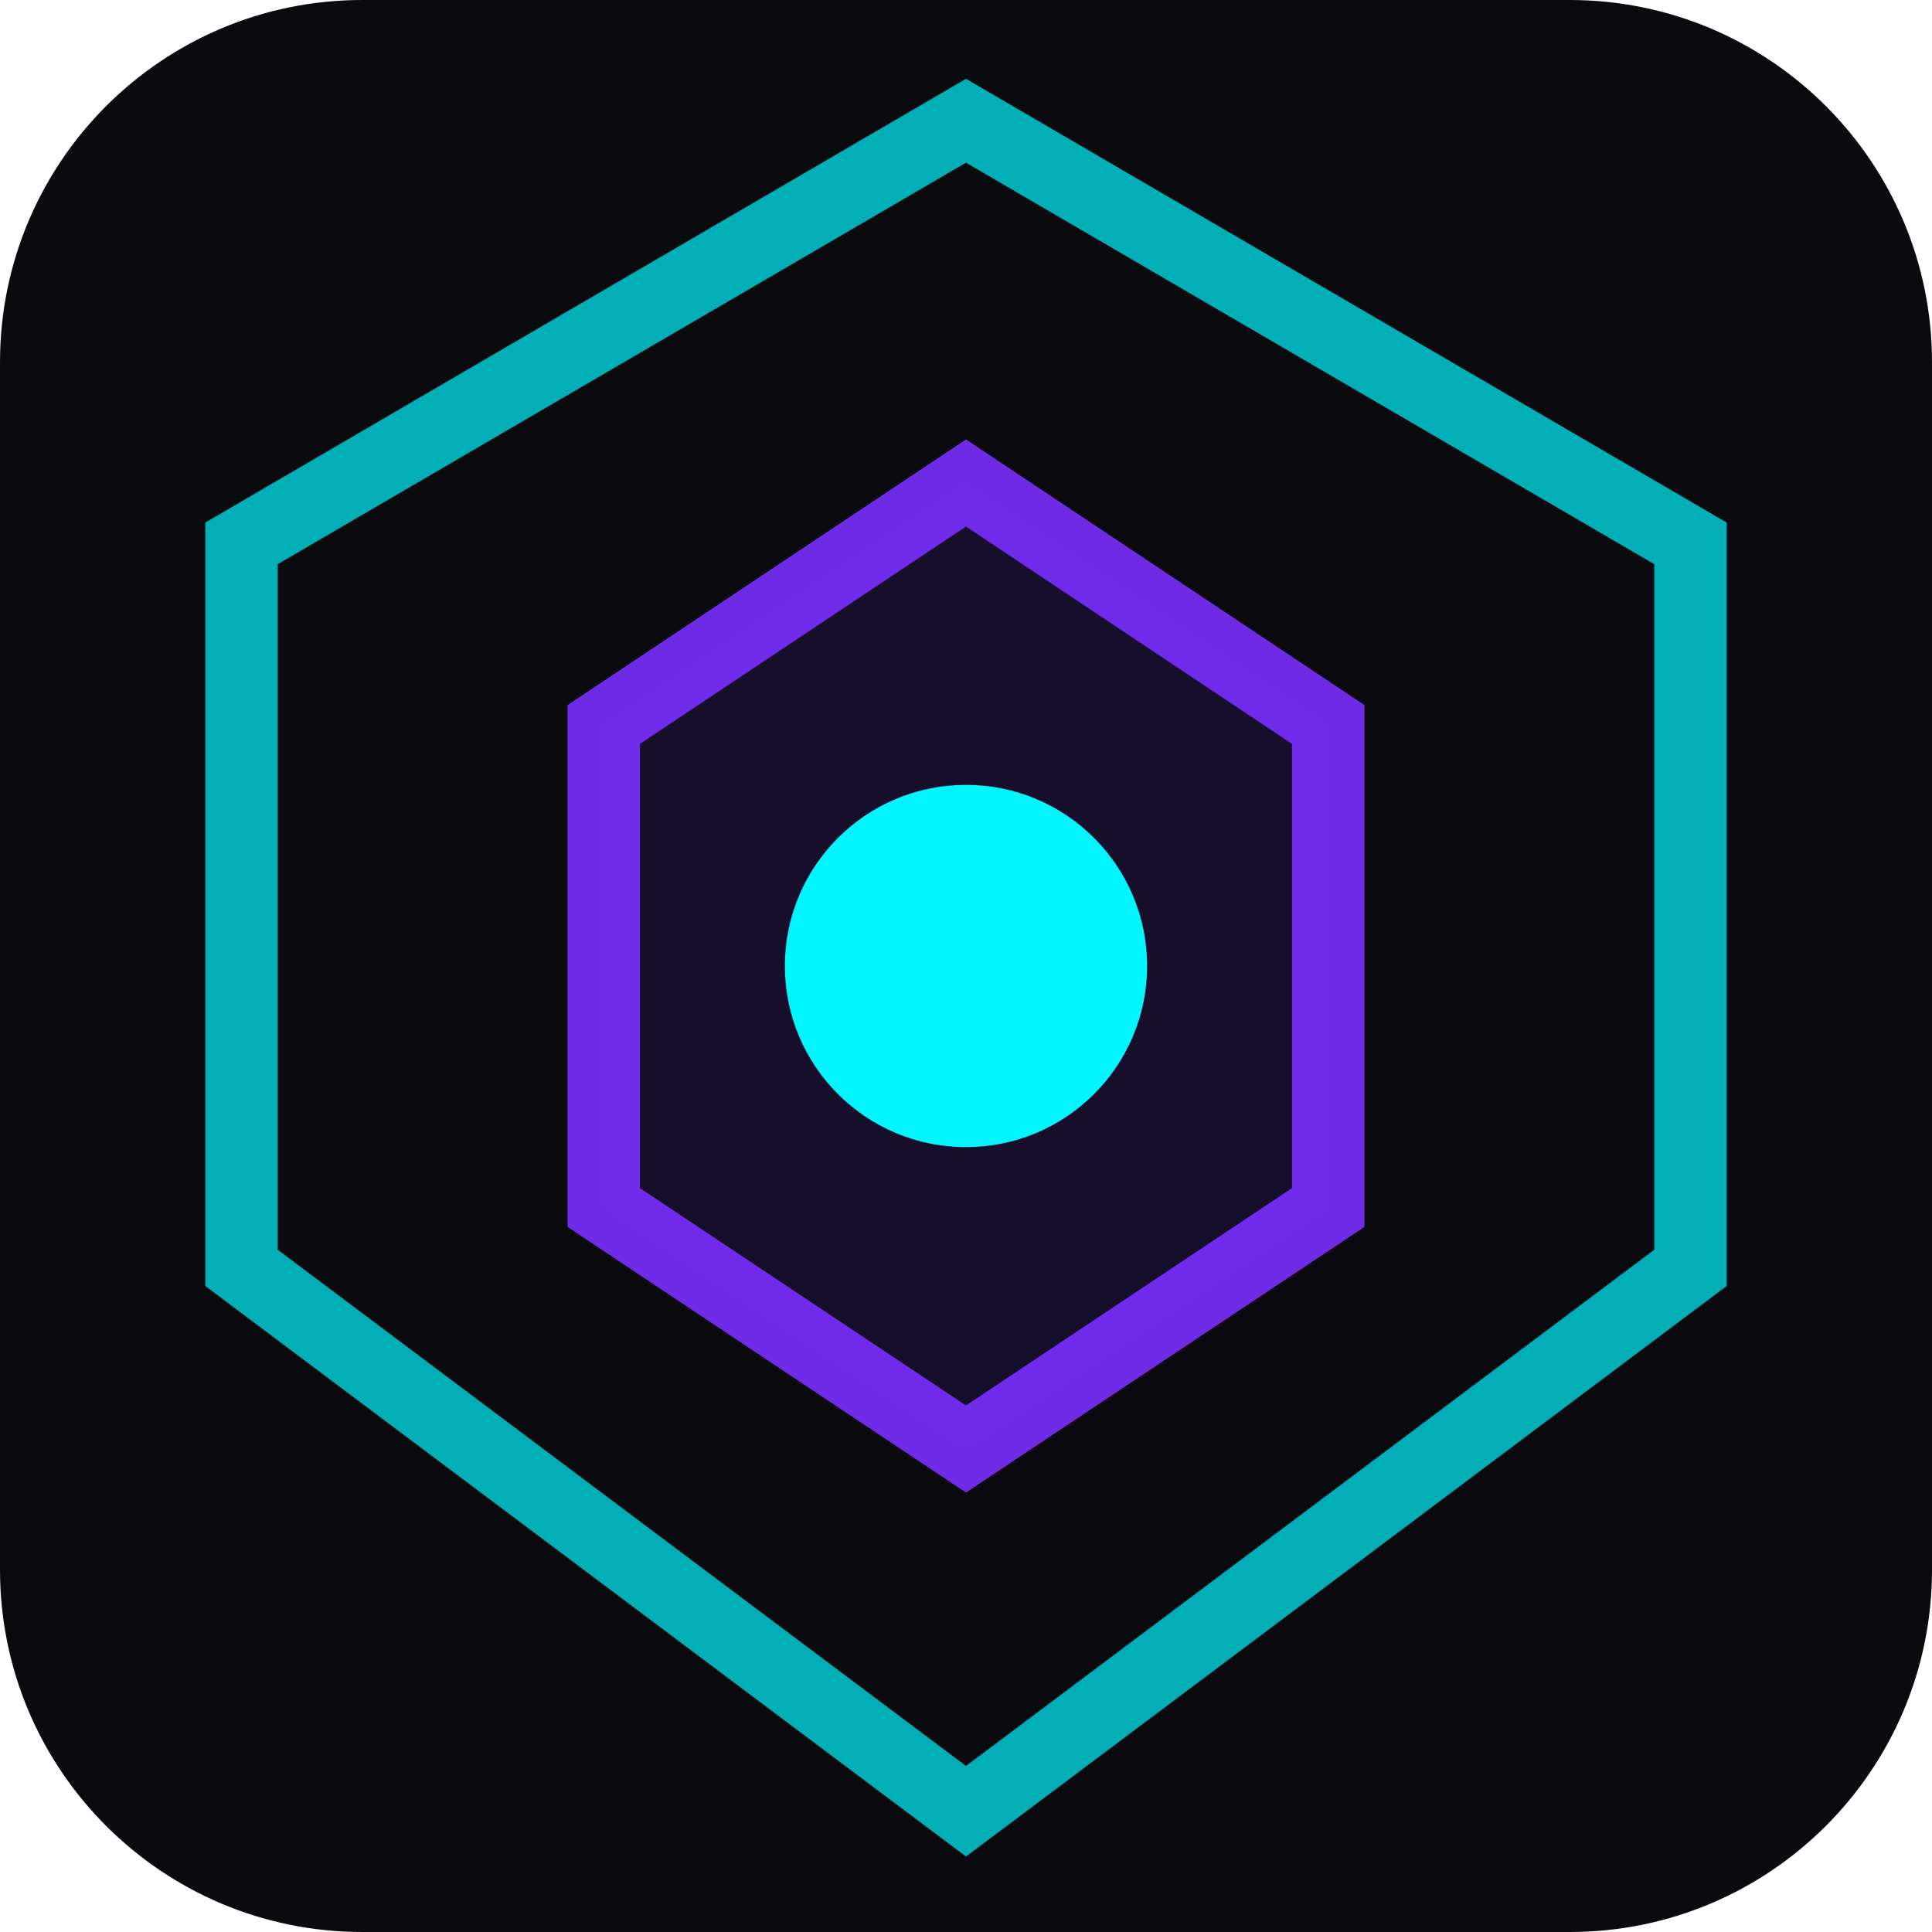
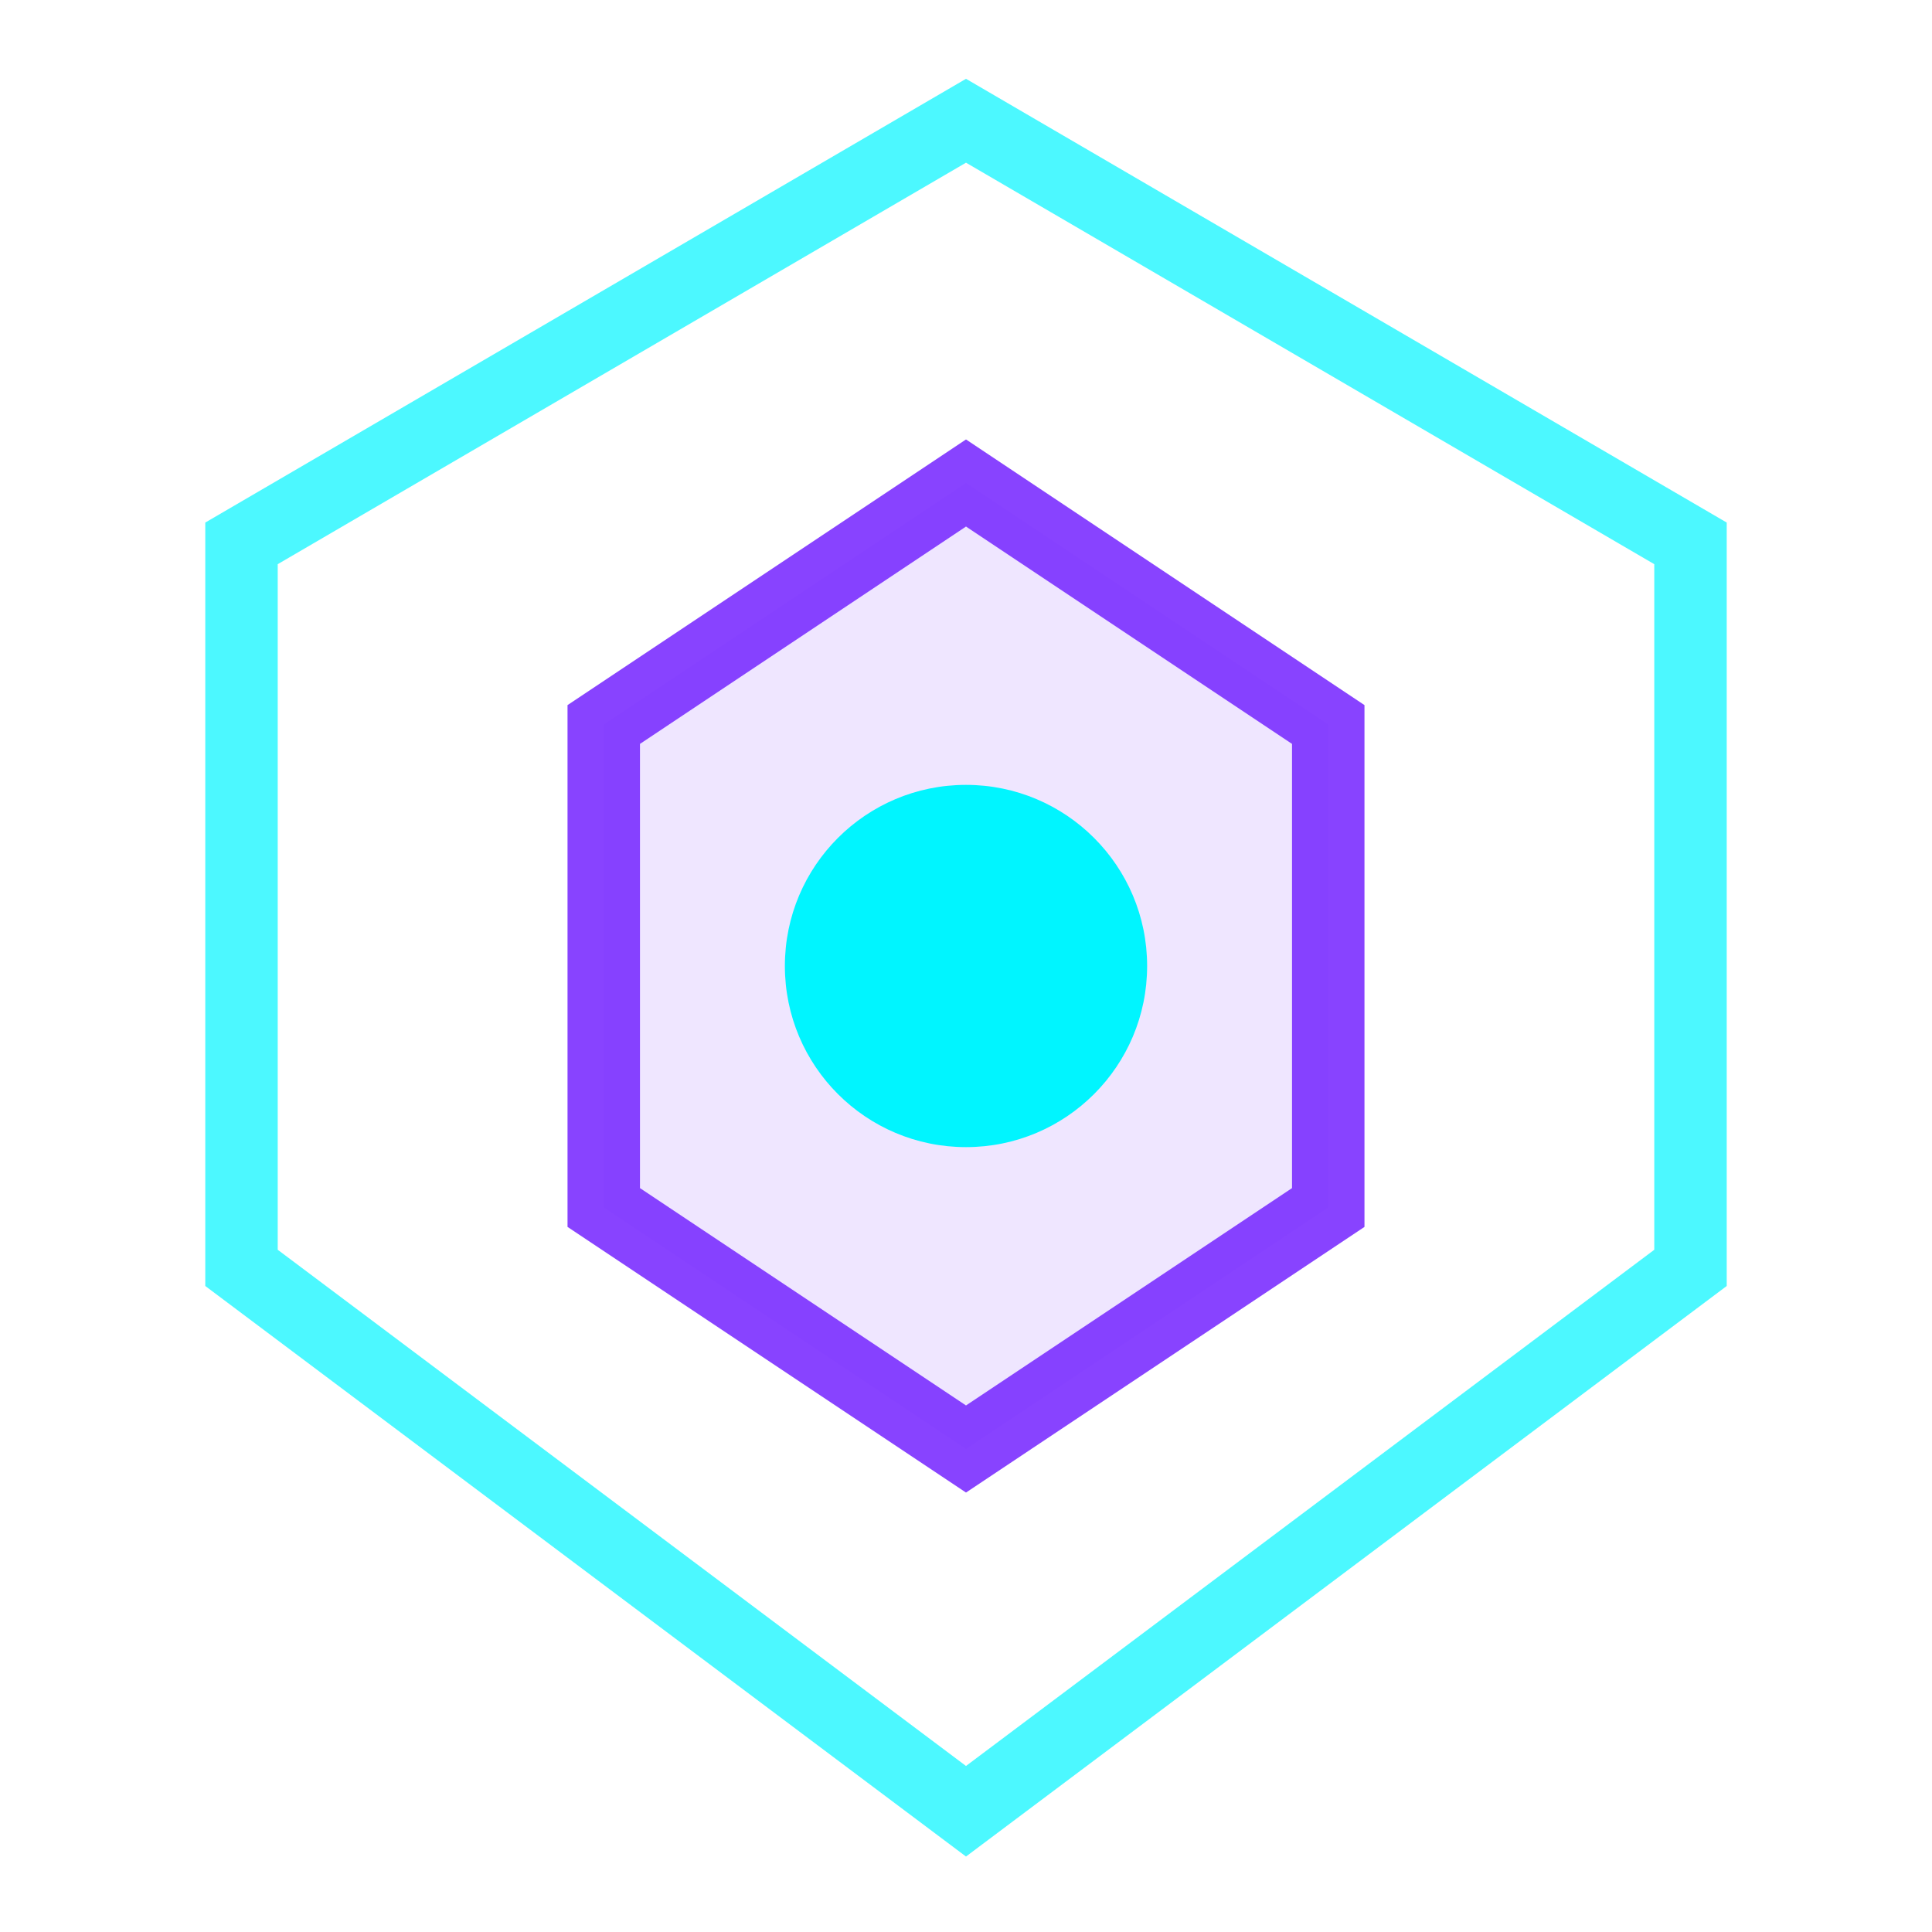
<svg xmlns="http://www.w3.org/2000/svg" viewBox="0 0 32 32" fill="none">
-   <rect width="32" height="32" rx="6" fill="#0a0a0f" />
  <polygon points="16,2 28,9 28,21 16,30 4,21 4,9" stroke="rgba(0,245,255,0.7)" stroke-width="1.2" fill="none" />
  <polygon points="16,8 22,12 22,20 16,24 10,20 10,12" stroke="rgba(123,47,255,0.9)" stroke-width="1.2" fill="rgba(123,47,255,0.12)" />
  <circle cx="16" cy="16" r="3" fill="#00F5FF" />
</svg>
